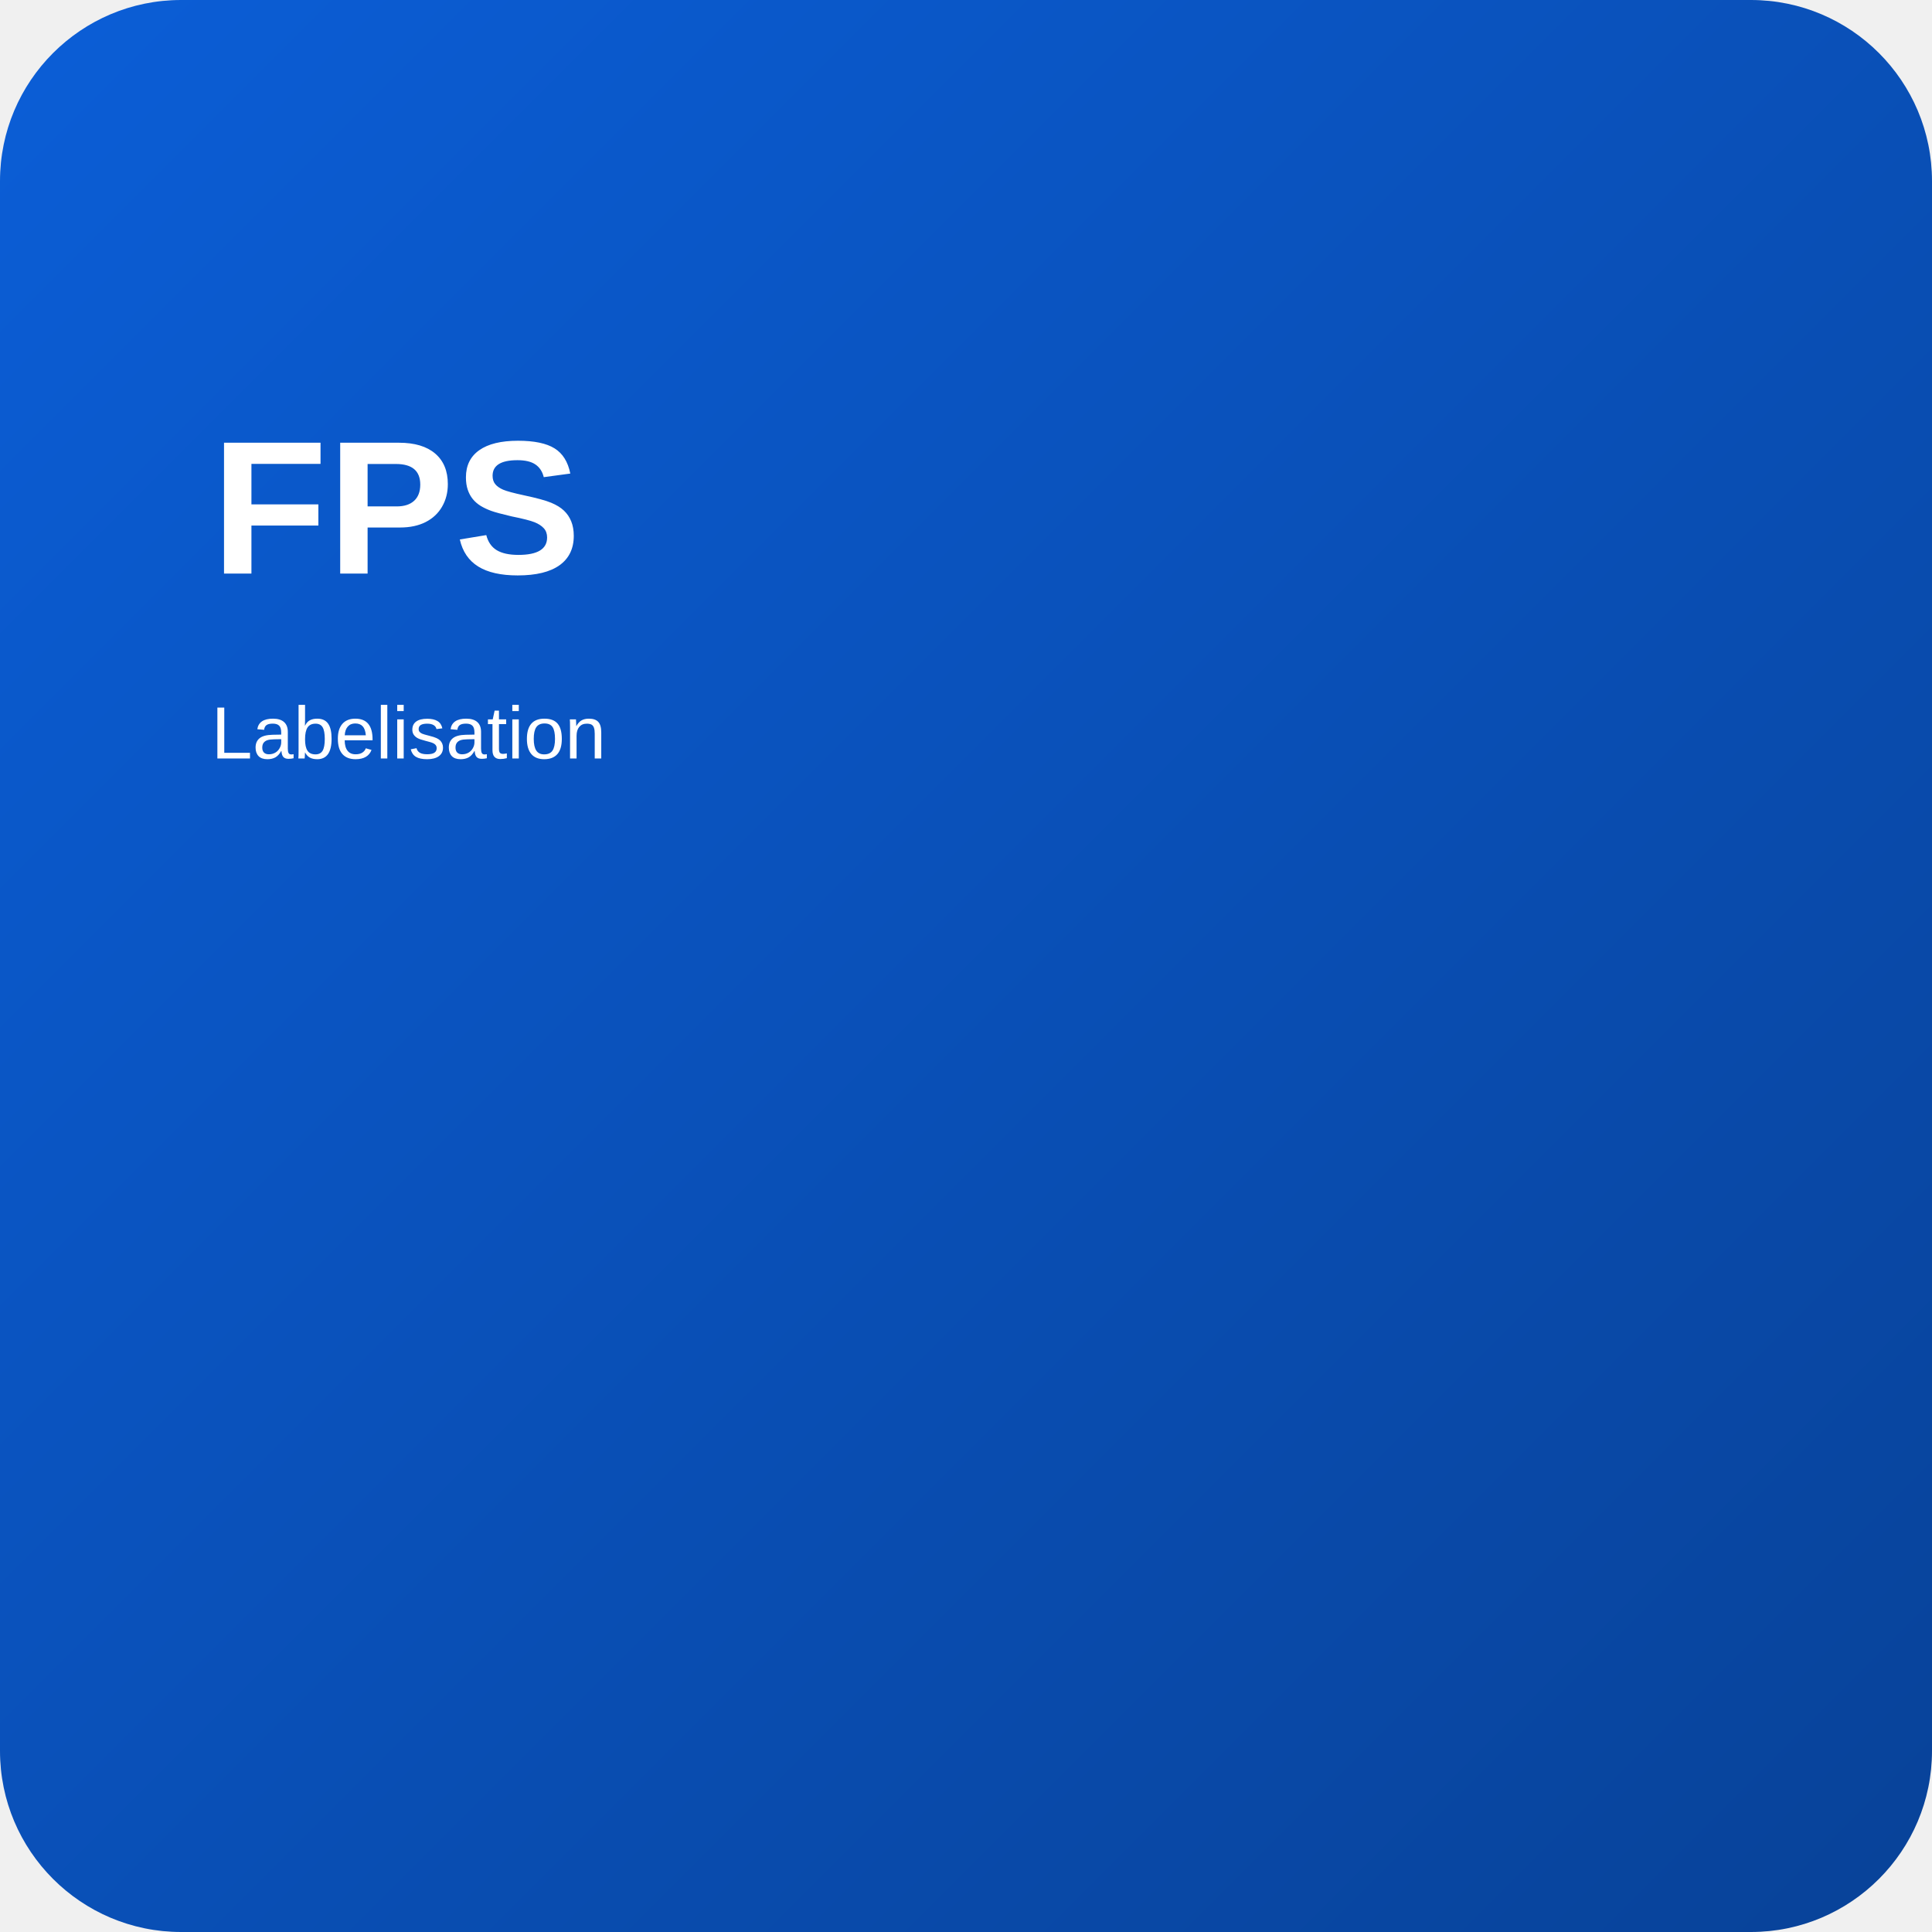
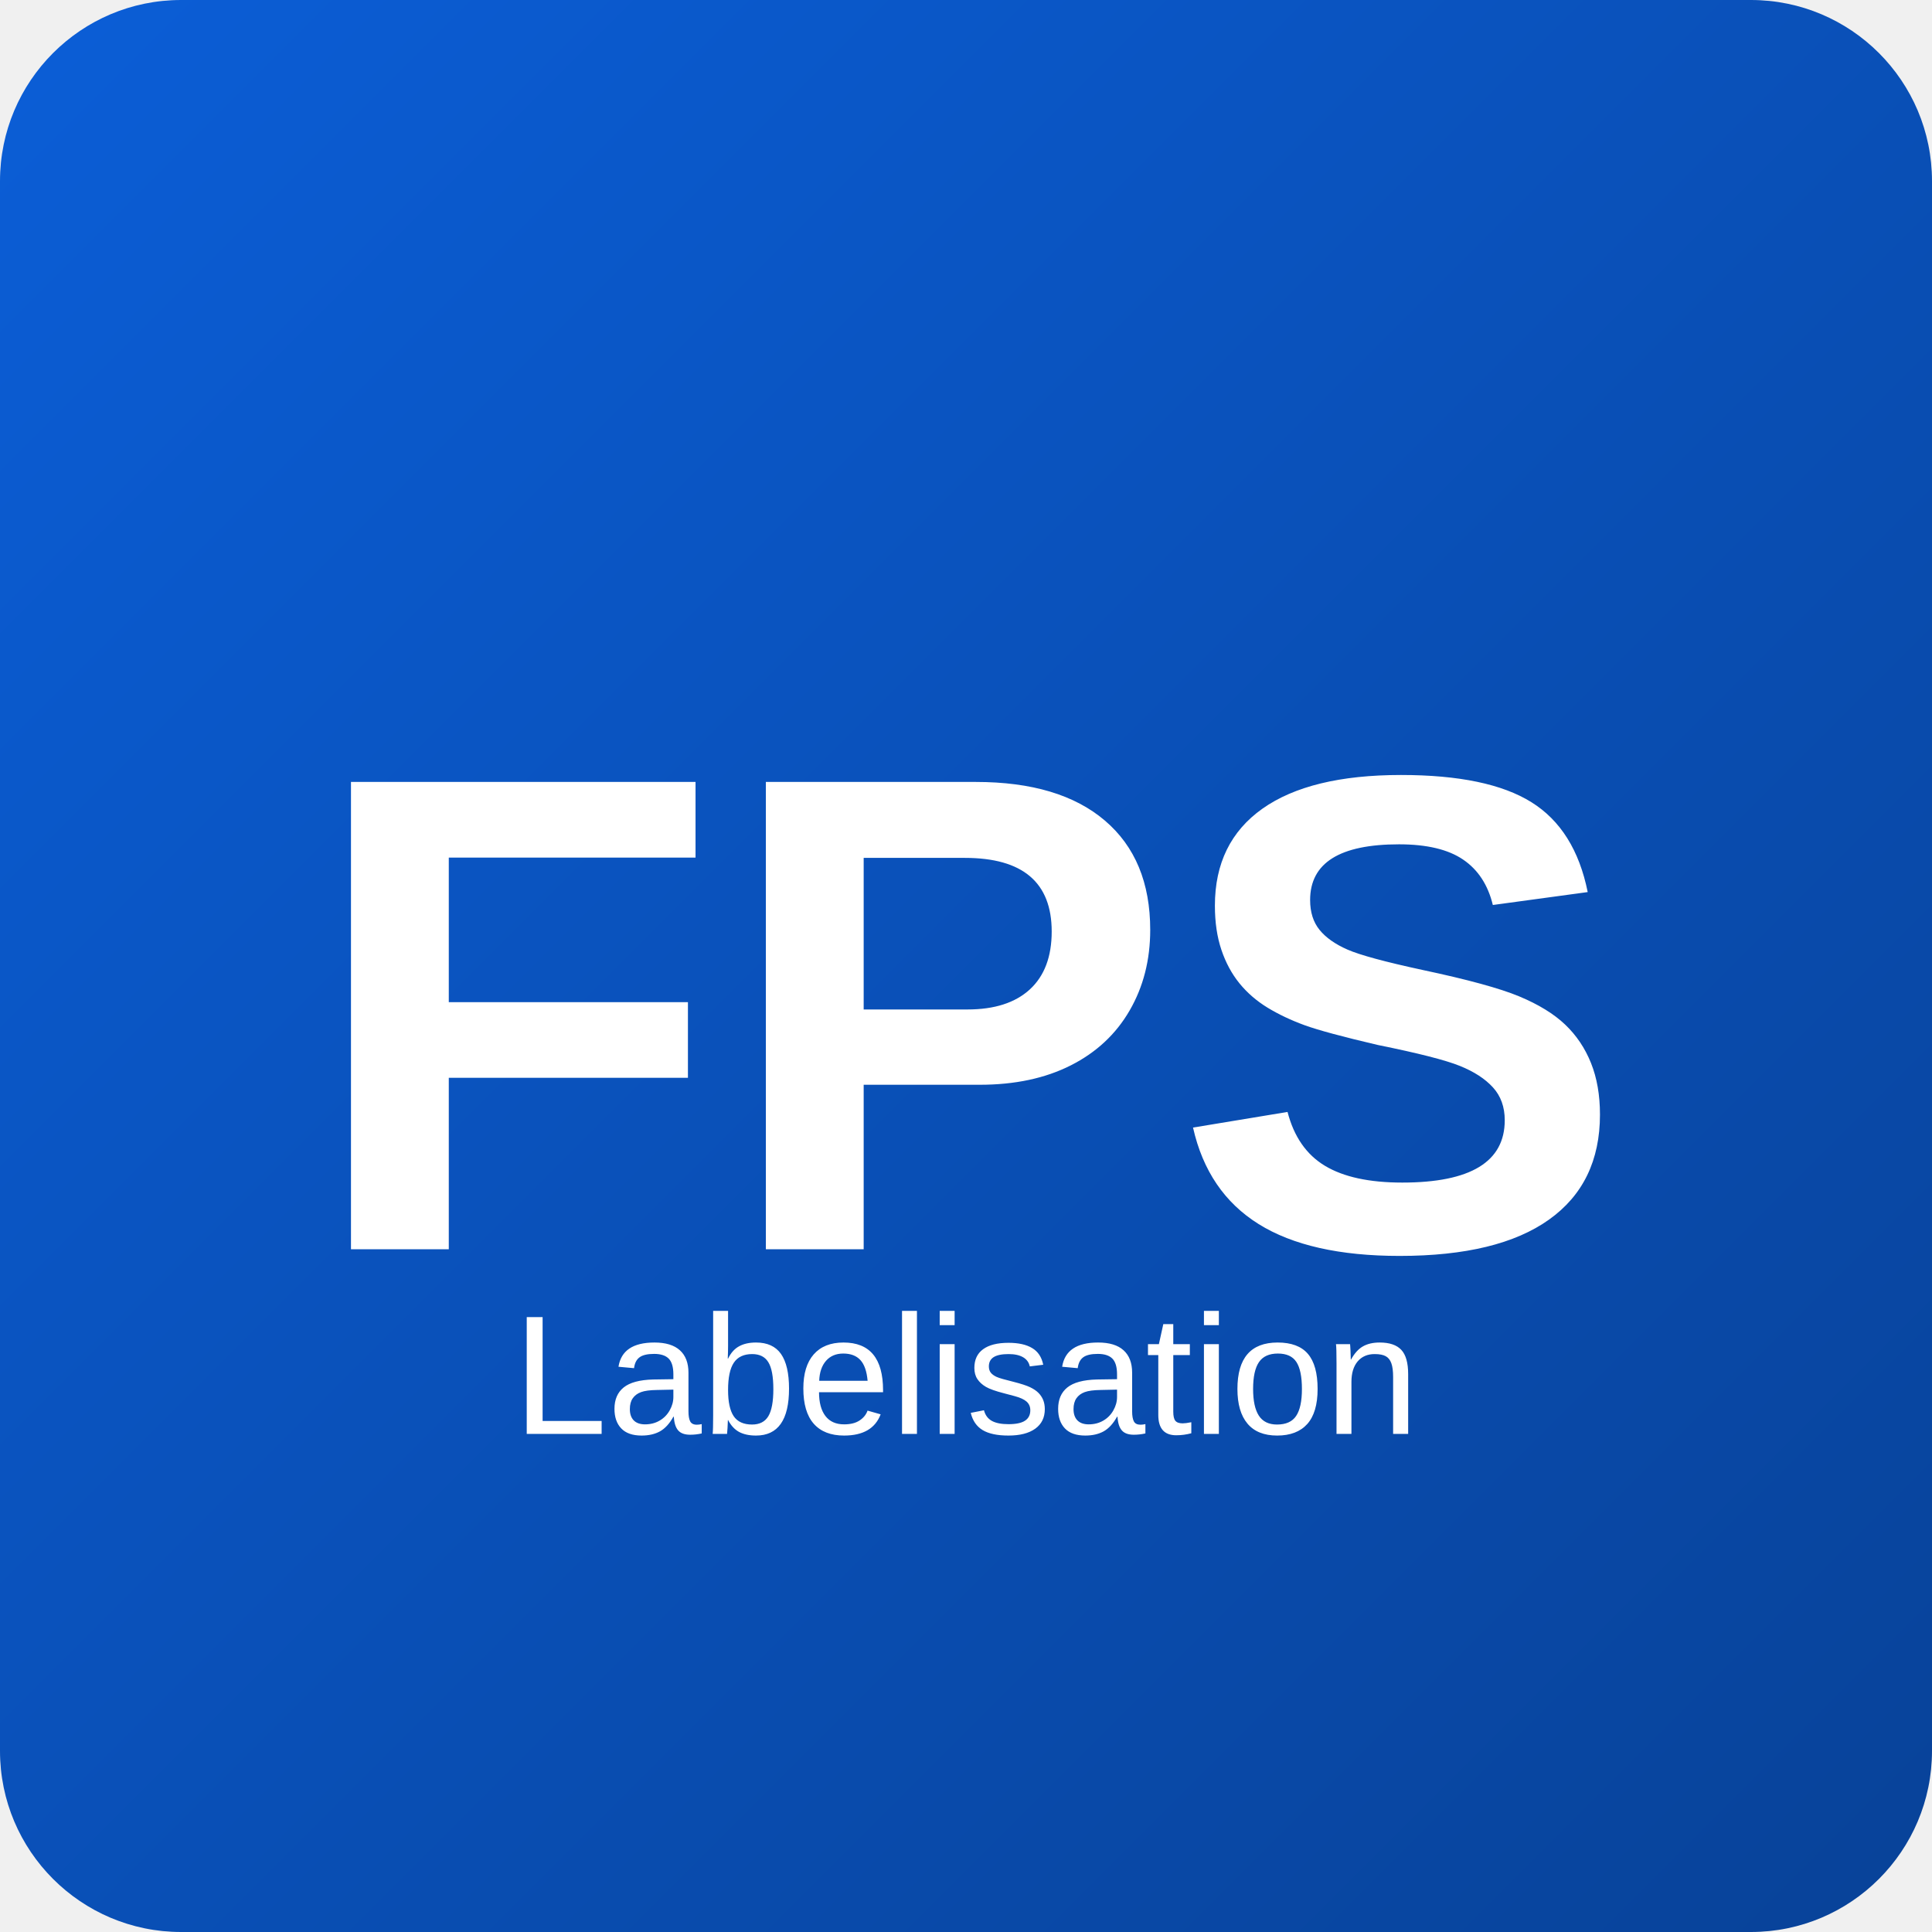
<svg xmlns="http://www.w3.org/2000/svg" width="512" height="512" viewBox="0 0 512 512">
  <defs>
-     <linearGradient id="g" x1="0" x2="1" y1="0" y2="1">
-       <stop offset="0" stop-color="#0b5ed7" />
-       <stop offset="1" stop-color="#084298" />
+     <linearGradient id="gradAsset" x1="0%" y1="0%" x2="100%" y2="100%">
+       <stop offset="0%" style="stop-color:#0b5ed7;stop-opacity:1" />
+       <stop offset="100%" style="stop-color:#084298;stop-opacity:1" />
    </linearGradient>
  </defs>
-   <rect width="100%" height="100%" rx="48" ry="48" fill="url(#g)" />
-   <g transform="translate(56,96) scale(0.7)" fill="#fff" font-family="Segoe UI, Arial, sans-serif">
-     <text x="0" y="80" font-size="72" font-weight="700">FPS</text>
-     <text x="0" y="150" font-size="28">Labelisation</text>
-   </g>
+   <rect width="100%" height="100%" rx="48" ry="48" fill="url(#gradAsset)" />
+   <text x="256" y="280" font-family="Arial, Helvetica, sans-serif" font-size="180" font-weight="bold" fill="#FFFFFF" text-anchor="middle" dominant-baseline="middle">FPS</text>
+   <text x="256" y="380" font-family="Arial, Helvetica, sans-serif" font-size="45" font-weight="400" fill="#FFFFFF" text-anchor="middle">Labelisation</text>
</svg>
